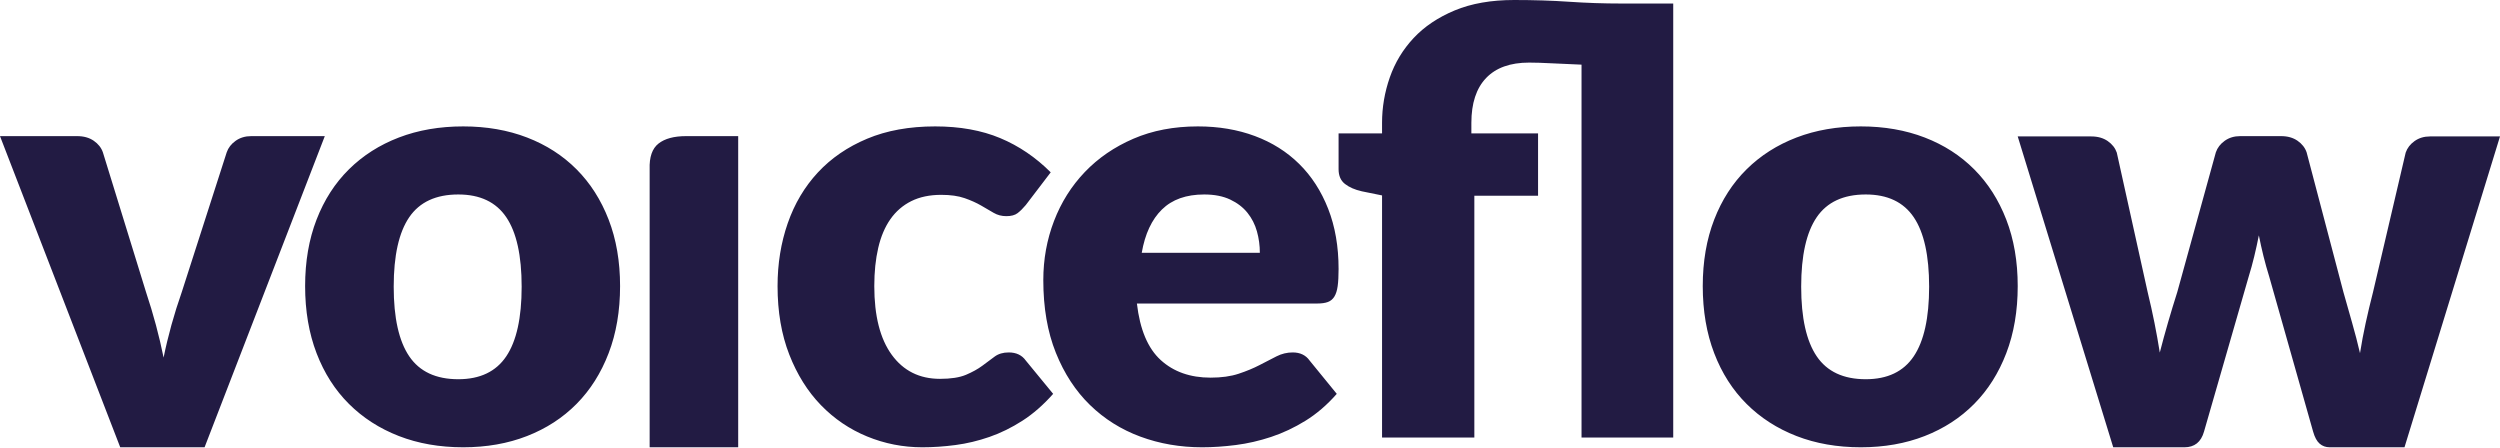
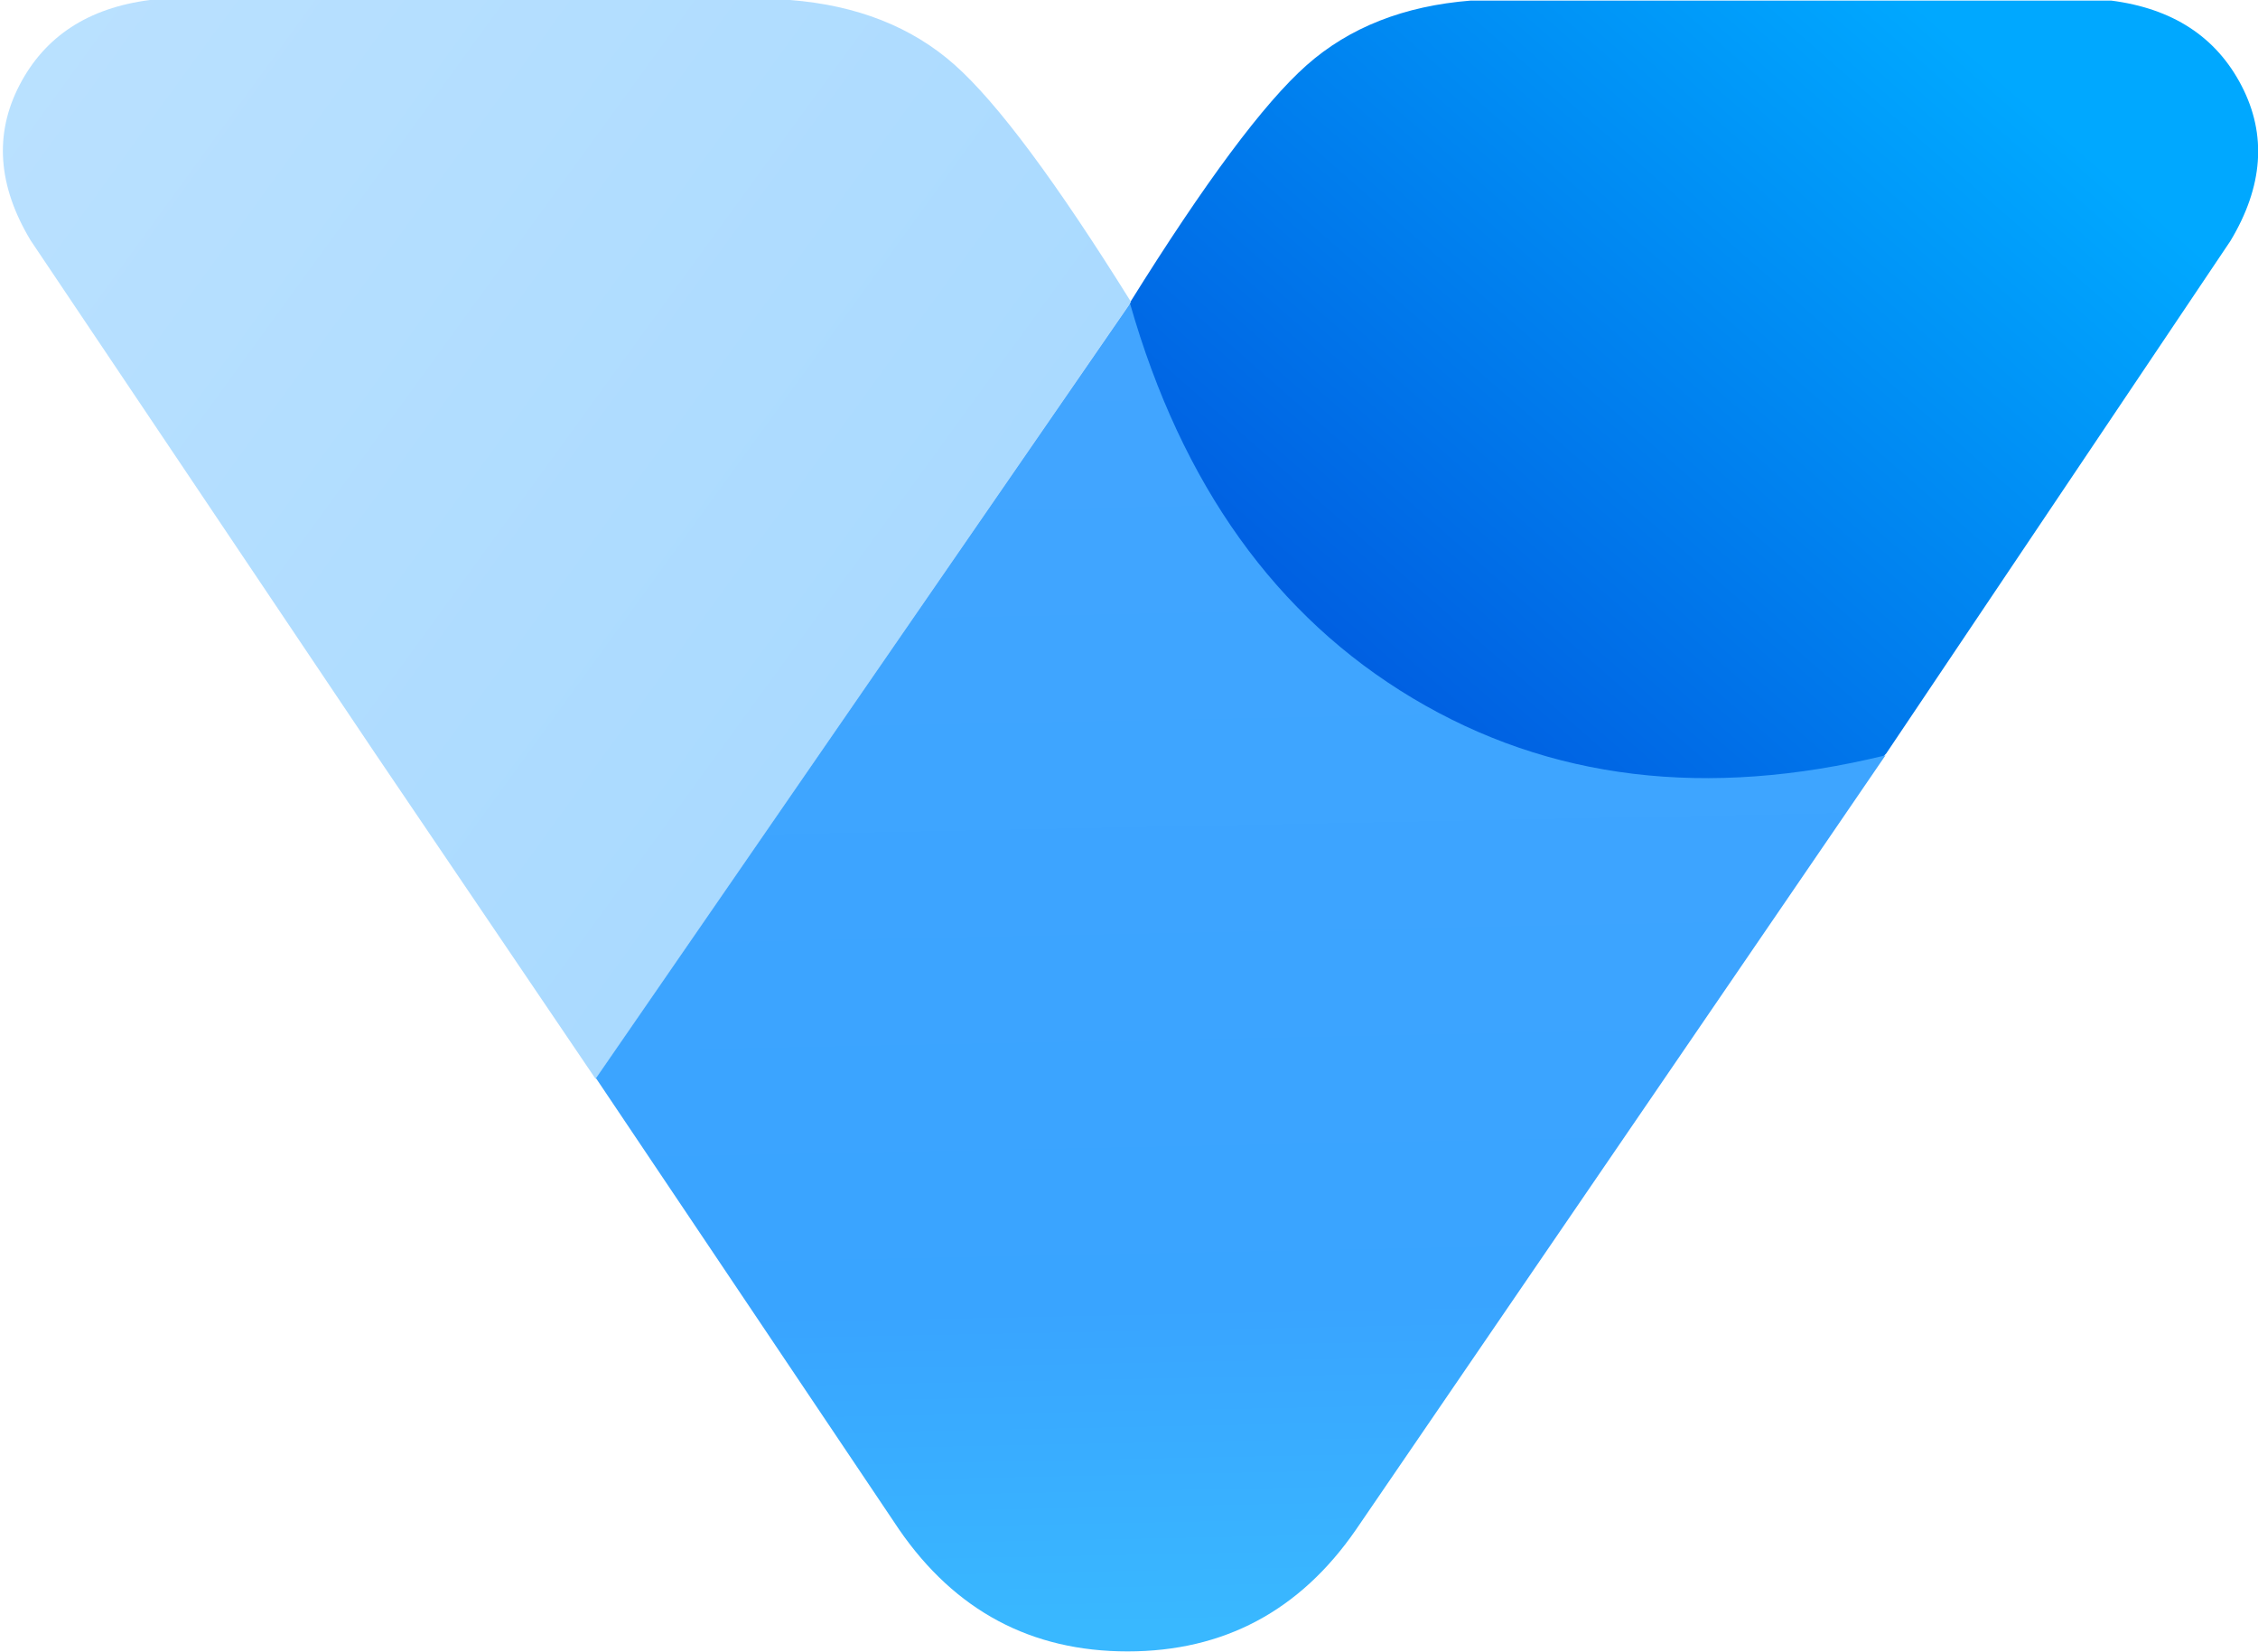
- <svg xmlns="http://www.w3.org/2000/svg" width="626px" height="112px" viewBox="0 0 626 112" version="1.1">
+ <svg xmlns="http://www.w3.org/2000/svg" width="555px" height="406px" viewBox="0 0 555 406" version="1.1">
+   <defs>
+     <linearGradient x1="14.804%" y1="18.493%" x2="97.062%" y2="89.289%" id="linearGradient-1">
+       <stop stop-color="#00A8FF" offset="0%" />
+       <stop stop-color="#004EDA" offset="100%" />
+     </linearGradient>
+     <linearGradient x1="76.453%" y1="62.791%" x2="-2.924%" y2="8.314%" id="linearGradient-2">
+       <stop stop-color="#AADAFF" offset="0%" />
+       <stop stop-color="#BAE1FF" offset="100%" />
+     </linearGradient>
+     <linearGradient x1="56.583%" y1="98.224%" x2="58.395%" y2="3.154%" id="linearGradient-3">
+       <stop stop-color="#39B8FF" offset="0%" />
+       <stop stop-color="#39A4FF" offset="24.982%" />
+       <stop stop-color="#42A5FF" offset="100%" />
+     </linearGradient>
+   </defs>
  <g id="Page-1" stroke="none" stroke-width="1" fill="none" fill-rule="evenodd">
-     <g id="wordmark" fill="#221B43" fill-rule="nonzero">
-       <path d="M81.331,34.087 L51.225,112 L30.106,112 L0,34.087 L19.322,34.087 C20.969,34.087 22.355,34.475 23.478,35.252 C24.601,36.028 25.363,36.992 25.762,38.144 L36.546,73.081 C37.495,75.936 38.331,78.716 39.055,81.421 C39.779,84.126 40.416,86.83 40.965,89.535 C42.063,84.126 43.586,78.641 45.533,73.081 L56.767,38.144 C57.166,36.992 57.915,36.028 59.013,35.252 C60.112,34.475 61.41,34.087 62.908,34.087 L81.331,34.087 Z M115.983,31.652 C121.836,31.652 127.169,32.579 131.98,34.433 C136.791,36.287 140.921,38.943 144.368,42.4 C147.815,45.858 150.494,50.054 152.403,54.99 C154.313,59.926 155.268,65.475 155.268,71.638 C155.268,77.852 154.313,83.451 152.403,88.437 C150.494,93.423 147.815,97.657 144.368,101.139 C140.921,104.622 136.791,107.302 131.98,109.181 C127.169,111.06 121.836,112 115.983,112 C110.081,112 104.712,111.06 99.875,109.181 C95.039,107.302 90.873,104.622 87.376,101.139 C83.879,97.657 81.176,93.423 79.266,88.437 C77.356,83.451 76.402,77.852 76.402,71.638 C76.402,65.475 77.356,59.926 79.266,54.99 C81.176,50.054 83.879,45.858 87.376,42.4 C90.873,38.943 95.039,36.287 99.875,34.433 C104.712,32.579 110.081,31.652 115.983,31.652 Z M114.755,94.957 C120.197,94.957 124.201,93.045 126.77,89.221 C129.338,85.398 130.622,79.587 130.622,71.788 C130.622,63.989 129.338,58.191 126.77,54.393 C124.201,50.595 120.197,48.696 114.755,48.696 C109.161,48.696 105.067,50.595 102.473,54.393 C99.879,58.191 98.583,63.989 98.583,71.788 C98.583,79.587 99.879,85.398 102.473,89.221 C105.067,93.045 109.161,94.957 114.755,94.957 Z M184.843,34.087 L184.843,112 L162.671,112 L162.671,42.37 C162.569,39.329 163.309,37.188 164.892,35.948 C166.474,34.707 168.774,34.087 171.79,34.087 L184.843,34.087 Z M256.854,51.345 C256.143,52.196 255.457,52.873 254.797,53.374 C254.137,53.875 253.198,54.126 251.979,54.126 C250.811,54.126 249.757,53.85 248.818,53.299 C247.878,52.748 246.825,52.134 245.657,51.457 C244.489,50.781 243.118,50.167 241.544,49.616 C239.97,49.065 238.015,48.789 235.679,48.789 C232.785,48.789 230.284,49.315 228.176,50.367 C226.069,51.42 224.33,52.923 222.959,54.877 C221.588,56.831 220.572,59.224 219.912,62.055 C219.252,64.886 218.922,68.081 218.922,71.638 C218.922,79.104 220.382,84.842 223.302,88.85 C226.222,92.859 230.246,94.863 235.374,94.863 C238.116,94.863 240.287,94.525 241.887,93.848 C243.486,93.172 244.844,92.42 245.962,91.594 C247.079,90.767 248.107,90.003 249.046,89.301 C249.986,88.6 251.166,88.249 252.588,88.249 C254.467,88.249 255.889,88.925 256.854,90.278 L263.709,98.621 C261.271,101.377 258.707,103.619 256.016,105.348 C253.324,107.077 250.57,108.43 247.752,109.407 C244.933,110.384 242.102,111.06 239.259,111.436 C236.415,111.812 233.648,112 230.957,112 C226.133,112 221.525,111.098 217.132,109.294 C212.74,107.49 208.881,104.872 205.555,101.44 C202.229,98.007 199.588,93.786 197.633,88.775 C195.678,83.764 194.701,78.052 194.701,71.638 C194.701,66.026 195.551,60.777 197.252,55.892 C198.953,51.006 201.467,46.772 204.793,43.189 C208.119,39.607 212.232,36.788 217.132,34.734 C222.032,32.679 227.707,31.652 234.156,31.652 C240.351,31.652 245.784,32.629 250.455,34.583 C255.127,36.538 259.342,39.394 263.099,43.152 L256.854,51.345 Z M315.465,63.304 C315.465,61.466 315.222,59.677 314.737,57.938 C314.251,56.199 313.46,54.646 312.362,53.28 C311.263,51.913 309.82,50.807 308.033,49.963 C306.245,49.118 304.074,48.696 301.52,48.696 C297.025,48.696 293.501,49.95 290.947,52.46 C288.393,54.969 286.707,58.584 285.89,63.304 L315.465,63.304 Z M284.68,75.998 C285.436,82.512 287.427,87.234 290.653,90.166 C293.878,93.097 298.036,94.562 303.127,94.562 C305.848,94.562 308.192,94.237 310.157,93.585 C312.123,92.934 313.874,92.207 315.412,91.406 C316.949,90.604 318.36,89.877 319.645,89.226 C320.93,88.575 322.279,88.249 323.69,88.249 C325.555,88.249 326.966,88.925 327.923,90.278 L334.728,98.621 C332.308,101.377 329.7,103.619 326.903,105.348 C324.106,107.077 321.233,108.43 318.284,109.407 C315.336,110.384 312.388,111.06 309.439,111.436 C306.491,111.812 303.681,112 301.01,112 C295.516,112 290.363,111.111 285.55,109.332 C280.736,107.553 276.528,104.91 272.924,101.402 C269.321,97.895 266.473,93.535 264.382,88.324 C262.29,83.113 261.244,77.05 261.244,70.135 C261.244,64.924 262.139,59.988 263.928,55.328 C265.717,50.668 268.287,46.584 271.639,43.077 C274.991,39.569 279.048,36.788 283.811,34.734 C288.574,32.679 293.954,31.652 299.951,31.652 C305.143,31.652 309.893,32.454 314.202,34.057 C318.511,35.661 322.216,37.991 325.315,41.047 C328.415,44.104 330.834,47.849 332.573,52.284 C334.312,56.719 335.181,61.742 335.181,67.354 C335.181,69.108 335.106,70.536 334.954,71.638 C334.803,72.741 334.526,73.617 334.123,74.269 C333.719,74.92 333.178,75.371 332.497,75.622 C331.817,75.872 330.947,75.998 329.889,75.998 L284.68,75.998 Z M346.066,109.565 L346.066,48.933 L340.996,47.903 C339.257,47.51 337.853,46.897 336.784,46.063 C335.715,45.229 335.181,44.003 335.181,42.384 L335.181,33.407 L346.066,33.407 L346.066,30.758 C346.066,26.882 346.712,23.093 348.004,19.389 C349.296,15.685 351.284,12.399 353.968,9.529 C356.652,6.659 360.081,4.354 364.256,2.612 C368.431,0.871 373.401,0 379.166,0 C384.037,0 388.622,0.147 392.921,0.441 C397.22,0.736 401.581,0.883 406.005,0.883 L418.976,0.883 L418.976,109.565 L396.015,109.565 L396.015,16.188 C393.48,16.09 391.032,15.98 388.671,15.857 C386.311,15.735 384.385,15.673 382.894,15.673 C378.172,15.673 374.581,16.961 372.121,19.536 C369.661,22.112 368.431,25.852 368.431,30.758 L368.431,33.407 L385.13,33.407 L385.13,49.006 L369.176,49.006 L369.176,109.565 L346.066,109.565 Z M465.952,31.652 C471.805,31.652 477.137,32.579 481.948,34.433 C486.76,36.287 490.889,38.943 494.336,42.4 C497.784,45.858 500.462,50.054 502.372,54.99 C504.281,59.926 505.236,65.475 505.236,71.638 C505.236,77.852 504.281,83.451 502.372,88.437 C500.462,93.423 497.784,97.657 494.336,101.139 C490.889,104.622 486.76,107.302 481.948,109.181 C477.137,111.06 471.805,112 465.952,112 C460.049,112 454.68,111.06 449.844,109.181 C445.008,107.302 440.841,104.622 437.344,101.139 C433.847,97.657 431.144,93.423 429.235,88.437 C427.325,83.451 426.37,77.852 426.37,71.638 C426.37,65.475 427.325,59.926 429.235,54.99 C431.144,50.054 433.847,45.858 437.344,42.4 C440.841,38.943 445.008,36.287 449.844,34.433 C454.68,32.579 460.049,31.652 465.952,31.652 Z M467.188,94.957 C472.63,94.957 476.635,93.045 479.203,89.221 C481.771,85.398 483.055,79.587 483.055,71.788 C483.055,63.989 481.771,58.191 479.203,54.393 C476.635,50.595 472.63,48.696 467.188,48.696 C461.594,48.696 457.5,50.595 454.906,54.393 C452.313,58.191 451.016,63.989 451.016,71.788 C451.016,79.587 452.313,85.398 454.906,89.221 C457.5,93.045 461.594,94.957 467.188,94.957 Z M626,34.162 L602.085,112 L583.369,112 C582.378,112 581.537,111.7 580.844,111.099 C580.15,110.499 579.606,109.498 579.21,108.097 L568.218,69.29 C567.673,67.539 567.19,65.813 566.769,64.111 C566.348,62.41 565.965,60.683 565.618,58.932 C565.272,60.683 564.888,62.435 564.467,64.186 C564.046,65.938 563.563,67.689 563.019,69.441 L551.878,108.097 C551.135,110.699 549.501,112 546.976,112 L529.151,112 L505.236,34.162 L523.655,34.162 C525.289,34.162 526.663,34.55 527.777,35.325 C528.891,36.101 529.646,37.064 530.043,38.215 L537.767,73.119 C538.41,75.771 538.98,78.335 539.475,80.812 C539.97,83.289 540.416,85.779 540.812,88.281 C541.455,85.779 542.136,83.289 542.854,80.812 C543.572,78.335 544.352,75.771 545.194,73.119 L554.849,38.14 C555.245,36.989 555.988,36.026 557.077,35.25 C558.166,34.475 559.454,34.087 560.939,34.087 L571.188,34.087 C572.822,34.087 574.196,34.475 575.31,35.25 C576.424,36.026 577.18,36.989 577.576,38.14 L586.785,73.119 C587.528,75.771 588.258,78.348 588.976,80.85 C589.694,83.352 590.35,85.879 590.944,88.431 C591.34,85.929 591.811,83.427 592.355,80.925 C592.9,78.423 593.519,75.821 594.212,73.119 L602.382,38.215 C602.778,37.064 603.521,36.101 604.61,35.325 C605.699,34.55 606.987,34.162 608.472,34.162 L626,34.162 Z" id="voiceflow" />
+     <g id="Artboard" transform="translate(-321, -618)">
+       <g id="Group-3" transform="translate(321, 603)">
+         <g id="Group-2" transform="translate(0, 15)">
+           <g id="Group" transform="translate(278, 203) scale(-1, 1) translate(-278, -203) ">
+             <path d="M7.793,59.244 L92.386,185.203 C107.452,201.44 126.067,209.559 148.229,209.559 C170.391,209.559 189.006,200.373 204.072,182 C235.934,163.916 256.889,147.584 266.937,133.004 C276.984,118.423 280.756,98.873 278.253,74.353 C259.816,44.771 245.347,25.33 234.845,16.031 C224.344,6.731 210.879,1.435 194.451,0.141 L37.112,0.141 C21.962,2.08 11.269,9.062 5.036,21.087 C-1.198,33.111 -0.279,45.831 7.793,59.244 Z" id="Path-5" fill="url(#linearGradient-1)" />
+             <path d="M284.832,59.103 L369.425,185.061 L423.702,265.2 L555.293,74.212 C536.855,44.63 522.386,25.189 511.884,15.89 C501.383,6.59 487.918,1.294 471.49,3.86946714e-14 L314.151,2.84217094e-14 C299.001,1.939 288.309,8.921 282.075,20.945 C275.841,32.97 276.76,45.689 284.832,59.103 Z" id="Path-5-Copy" fill="url(#linearGradient-2)" transform="translate(416.6463, 132.6) scale(-1, 1) translate(-416.6463, -132.6) " />
+             <path d="M92.559,185.651 L222.735,376 C236.498,395.928 255.203,405.892 278.848,405.892 C302.494,405.892 321.199,395.928 334.962,376 L409.515,265 L278.243,74.605 C265.512,119.191 242.352,151.529 208.761,171.617 C175.171,191.706 136.437,196.384 92.559,185.651 Z" id="Path-6" fill="url(#linearGradient-3)" />
+           </g>
+         </g>
+       </g>
    </g>
  </g>
</svg>
